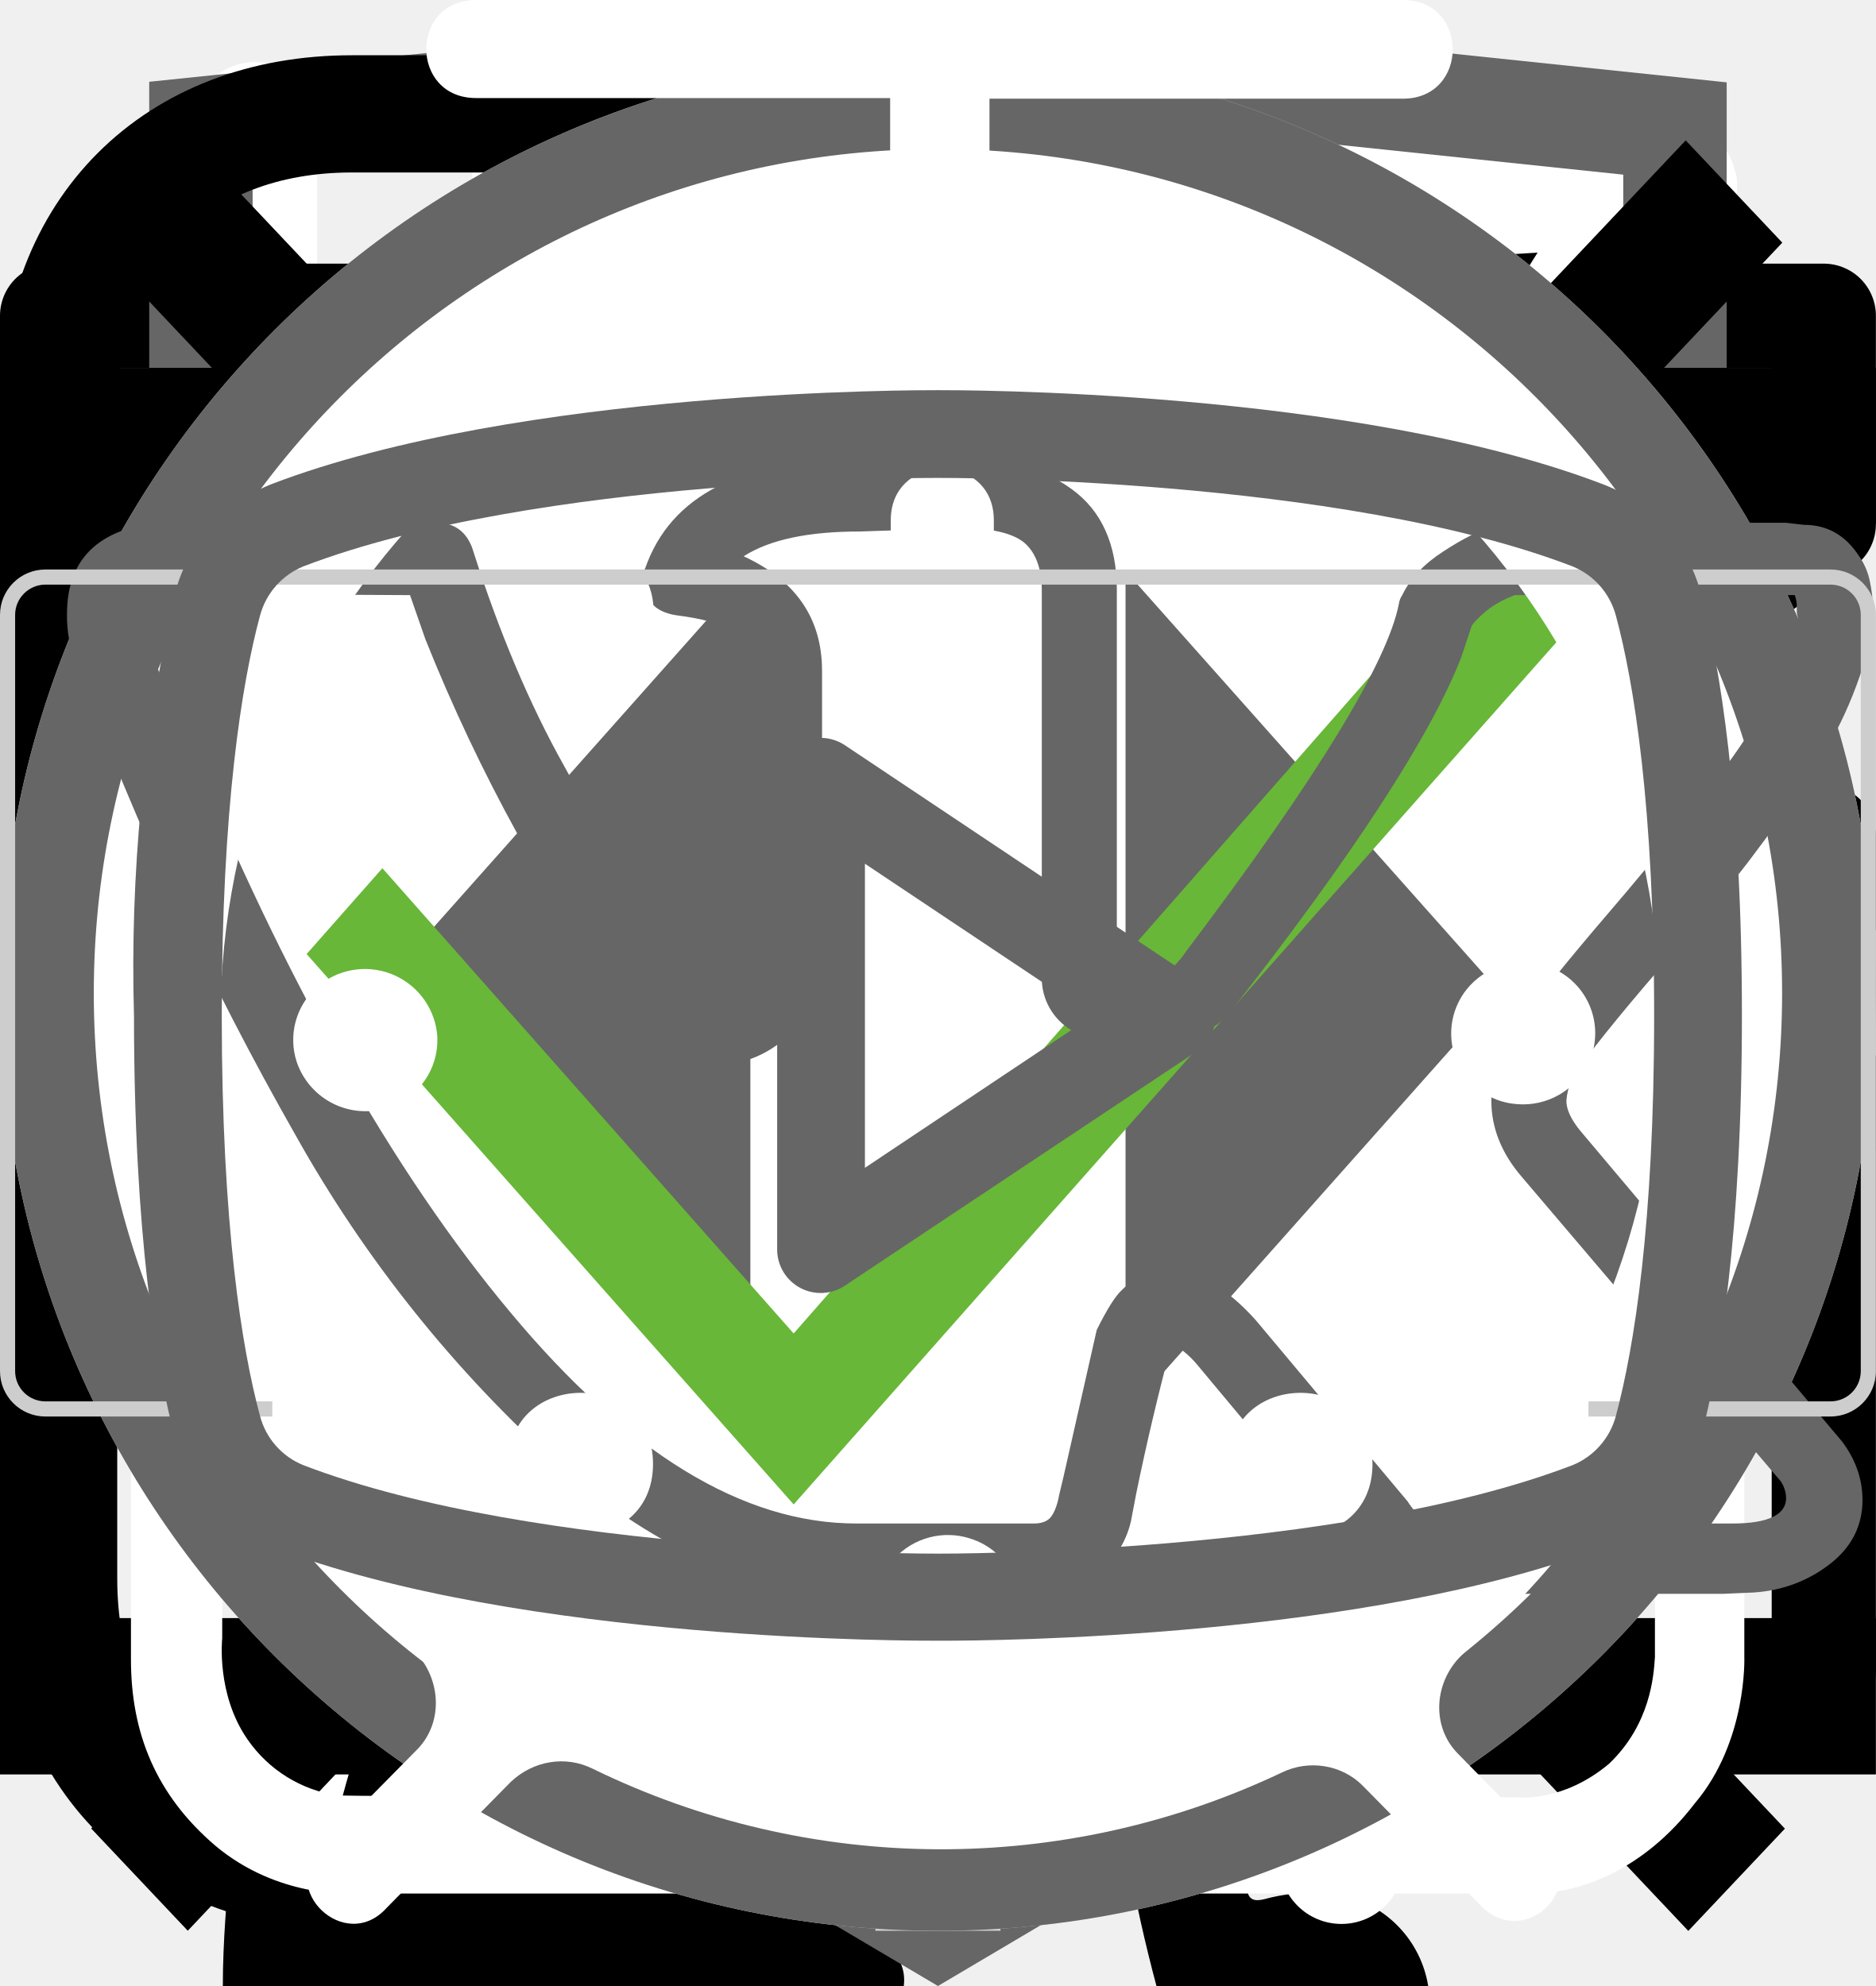
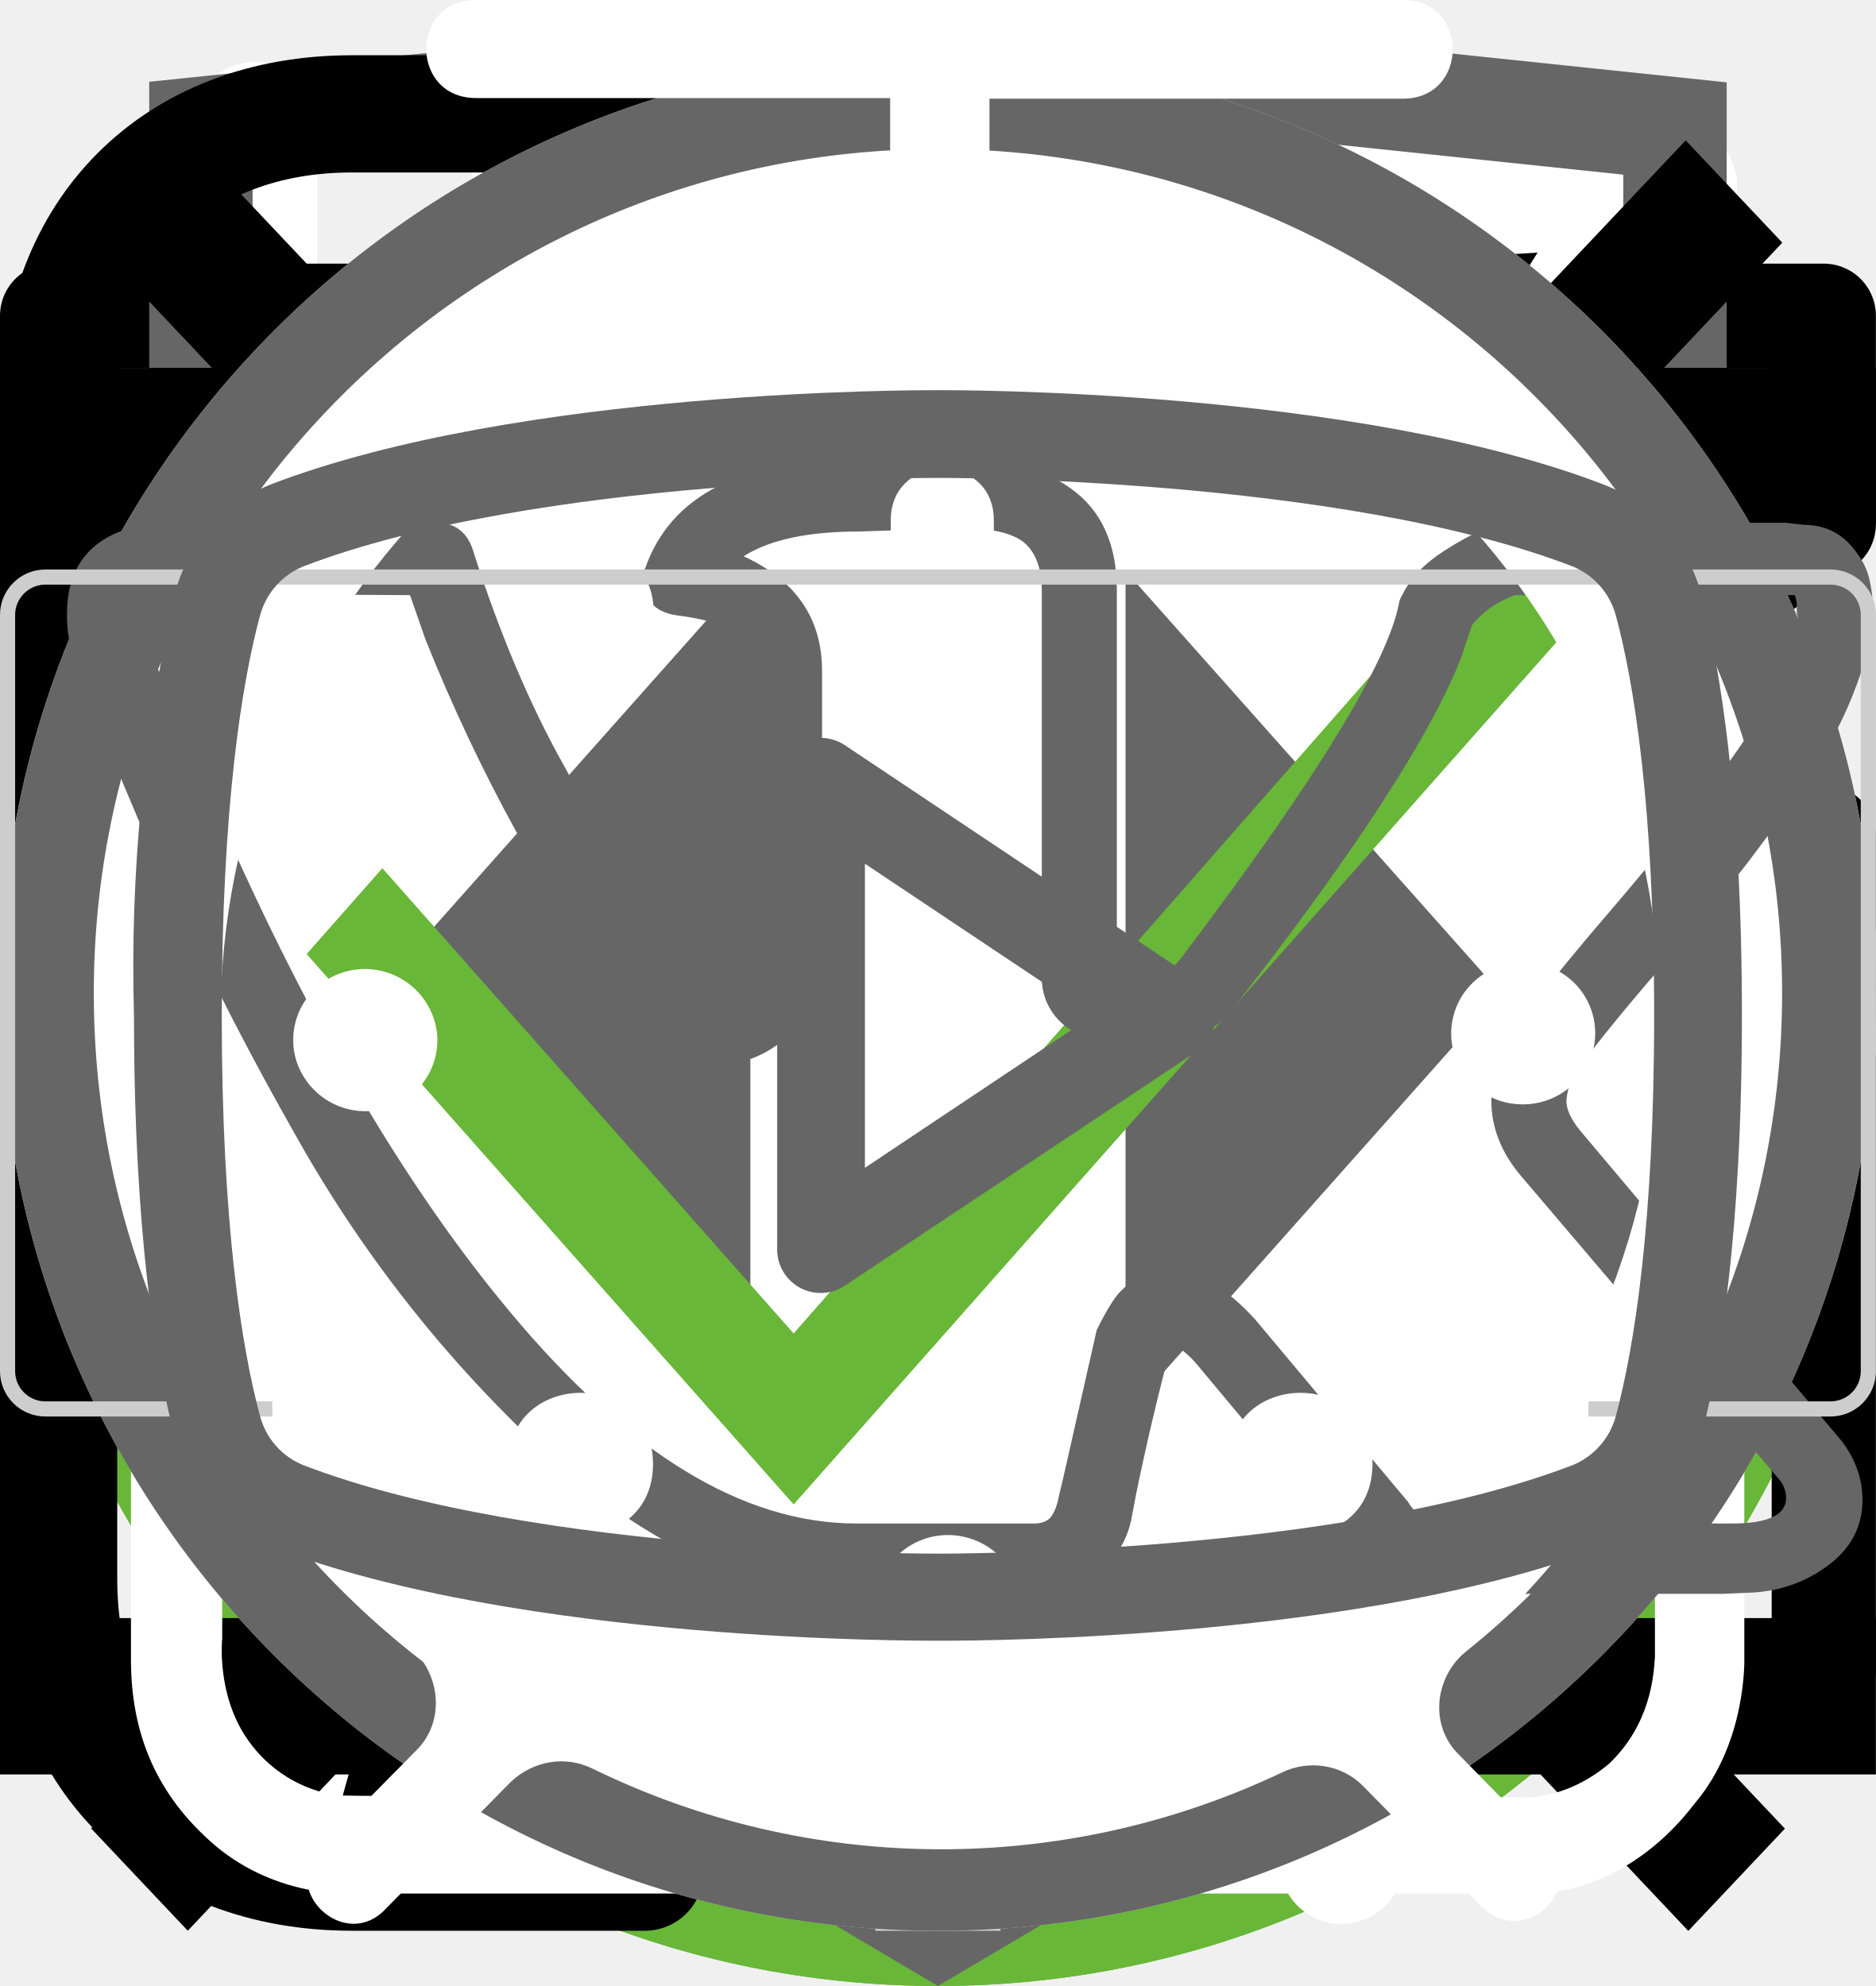
<svg xmlns="http://www.w3.org/2000/svg">
  <style>:root svg:not(:target){display:none}</style>
  <svg viewBox="0 0 24 12" fill="none" id="arrow-program">
    <path stroke="#000" stroke-width="2" d="M0 6h18" />
    <path d="m24 6-6.75 5.2v-10.4l6.75 5.2Z" fill="#000" />
  </svg>
-   <svg viewBox="0 0 67 28" fill="none" id="cat-pro">
+   <svg viewBox="0 0 67 50" fill="none" id="cat-back-pro">
+     <circle cx="33" cy="25" r="25" fill="#68B738" />
+     <g clip-path="url(#cat-back-pro_0)">
+       <path d="M60.56 13.88a7.6 7.6 0 0 1 2.25-2.3c.5-.35.8-.35 1.1.3.4.95.75 1.95.45 3a1.14 1.14 0 0 0 .2 1.05c.3.4.55.8.8 1.15a3.14 3.14 0 0 1 .45 3.1c-.18.5-.22 1.03-.1 1.55.1.5.1 1 0 1.5a1.87 1.87 0 0 1-1.35 1.6 2.6 2.6 0 0 0-1.6 1 .53.53 0 0 1-.45.25c-.6.1-2.1-1.25-2.1-1.85v-.3c.05-1.8-.05-1.95-1.7-2.7a2.2 2.2 0 0 1-.9-.6c-.3-.4-.7-.35-1.15-.2-.45.15-.7.45-.65.95.15 1.2.2 2.43.15 3.65 0 .14.04.27.1.4 1.55 2.25 2.15 4.9 2.9 7.45.6 1.95 1.7 3 3.7 3.15.32.02.64.07.95.15a2.08 2.08 0 0 1 1.7 1.6c.35 1.05.15 1.3-.9 1.3h-3.25c-.42.02-.83-.12-1.15-.4a5.86 5.86 0 0 0-1.7-1 3.63 3.63 0 0 1-1.7-1.3 14.3 14.3 0 0 0-2-2.25c-1.4-1.45-2.9-2.85-4.2-4.35a5.69 5.69 0 0 1-1.6-3.8c0-.45-.1-.65-.6-.45a.96.96 0 0 1-.5.15c-1.4 0-2.1.85-2.6 2.1-.45 1.05-1.05 2.05-1.6 3.1a5.2 5.2 0 0 0-.5 2.1c0 1.2.3 1.6 1.4 2 .7.25 1.35.5 1.7 1.2.4.8.3 1-.55 1.05h-3.4a.94.94 0 0 1-.95-.55l-.9-1.5a3.02 3.02 0 0 1-.35-2.7c.22-.87.23-1.78.05-2.65a4.21 4.21 0 0 1 .85-3.5c.3-.35.3-.5-.2-.6a25.03 25.03 0 0 1-5.95-2.1c-1.6-.6-1.9-.5-2.35 1.15-.4 1.4-.8 2.8-1.1 4.25-.35 1.6.05 3.1.55 4.6.2.6.8.55 1.25.7 1 .3 1.85.7 2.25 1.75.35.8.3.9-.55.9-.85 0-1.7-.05-2.6 0-.76.01-1.5-.23-2.1-.7-2.4-1.6-3.1-4.05-3.3-6.7-.1-1.65-1-2.95-2.05-4.2-.2-.25-.4-.35-.7-.15-1.07.59-2.2 1.1-3.35 1.5a13.36 13.36 0 0 0-6.1 4.4 5.32 5.32 0 0 0-1.1 2.55c-.15.9.1 1.3 1 1.55s1.35.75 1.45 1.7c.05.4-.1.6-.5.6h-4.05a.82.82 0 0 1-.65-.4 4.28 4.28 0 0 1-.95-2.75 25.3 25.3 0 0 1 .45-5.15 3.15 3.15 0 0 1 1.7-2.4c2.95-1.4 4.5-4.05 5.9-6.8.3-.55.05-.65-.45-.6-1.4.2-2.73.74-3.85 1.6a35.31 35.31 0 0 0-4.15 3.55 8.33 8.33 0 0 1-5.15 2.45c-3.65.2-5.35-1.85-5.2-5.15.03-1.13.46-2.2 1.2-3.05a2.13 2.13 0 0 1 2.25-.75c.75.2.95.6.65 1.35-.15.3-.35.55-.5.85-.22.3-.39.64-.5 1-.55 1.5.2 2.55 1.75 2.7 1.65.15 3-.55 4.25-1.55 1.5-1.2 2.85-2.6 4-4.15a10.4 10.4 0 0 1 7.2-4.05c1.15-.15 2.15-.65 3.25-.95a20.7 20.7 0 0 1 6.35-.9 6.5 6.5 0 0 0 2.9-.55c2.45-1 5-1 7.55-.5 2 .4 4 .9 5.95 1.4 1.16.21 2.35.18 3.5-.1 2.2-.56 4.44-.9 6.7-1a9.08 9.08 0 0 1 4.3.85c1 .45 1 .45.75 1.4Z" fill="#000" />
+     </g>
+     <defs>
+       <clipPath id="cat-back-pro_0">
+         <path fill="#fff" transform="translate(0 11)" d="M0 0h67v28h-67z" />
+       </clipPath>
+     </defs>
+   </svg>
+   <svg viewBox="0 0 50 53" fill="none" id="cat-back-slim">
+     <circle cx="25" cy="28" r="25" fill="#68B738" />
+     <g clip-path="url(#cat-back-slim_0)">
+       <path d="M35.2 0h-.2c-.32.19-.59.47-.74.82a8.03 8.03 0 0 0-.67 1.76.84.84 0 0 1-.76.69 3.77 3.77 0 0 0-2.69 1.95c-.37.66-.69 1.35-.95 2.06-.73 1.9-1.29 3.85-1.98 5.77-.32.87-.34.87-1.32.87-1.16 0-1.08-.18-1.1 1.1 0 .41.13.62.56.6.13 0 .33-.07.39.1.05.18-.13.26-.23.36a4.63 4.63 0 0 1-2.23 1.26c-.97.26-1.97.47-2.92.79-2.45.82-4.7 1.96-6.46 3.9a14.44 14.44 0 0 0-2.44 4.04c-1.89 4.46-2.8 9.15-3.51 13.88a97.06 97.06 0 0 0-.75 6.7c-.1 1.1-.2 2.23-.2 3.35h17.14c.03-.23-.01-.46-.12-.66a2.58 2.58 0 0 0-1.97-1.58c-.36-.08-.4-.2-.18-.48.36-.48.64-1.02.82-1.6.84-2.47 1.16-5.06 1.57-7.62.23-1.96.83-3.85 1.77-5.59a11.13 11.13 0 0 1 2.87-3.28c.43-.32.45-.32.52.23.05.36.06.74.09 1.11a48.2 48.2 0 0 1-.1 7.31c-.2 1.88-.22 3.78-.07 5.67.2 2.2.59 4.36 1.16 6.49h6.84a2.8 2.8 0 0 0-2.18-2.29c-.64-.1-1.3-.07-1.93.1-.31.08-.44 0-.46-.33-.22-2.73-.04-5.47.51-8.16a91.8 91.8 0 0 0 1.57-9.37c.14-1.27.54-2.5 1.18-3.6.6-1.1 1.14-2.23 1.74-3.33a3.03 3.03 0 0 0 .22-2.67c-.14-.37-.27-.74-.44-1.1-.52-1-1.03-2-1.5-3-.26-.52-.2-.59.36-.6.84 0 .84 0 .86-.85v-.34c0-.35-.14-.55-.52-.51h-.78c-.36 0-.46-.15-.37-.52a3.22 3.22 0 0 1 2.64-2.28 11.3 11.3 0 0 1 3.4.22.51.51 0 0 0 .65-.33 40 40 0 0 1 .66-1.55.52.52 0 0 0-.05-.58c-1.65-2.1-3.43-4.05-5.87-5.3a.77.77 0 0 1-.45-.58 9.8 9.8 0 0 0-.65-2.14 1.8 1.8 0 0 0-.73-.89Z" fill="#000" />
+     </g>
+     <defs>
+       <clipPath id="cat-back-slim_0">
+         <path fill="#fff" transform="translate(7)" d="M0 0h36v50h-36z" />
+       </clipPath>
+     </defs>
+   </svg>
+   <svg viewBox="0 0 67 50" fill="none" id="cat-pro">
+     <circle cx="33" cy="25" r="25" fill="#68B738" />
    <g clip-path="url(#cat-pro_0)">
-       <path d="M60.56 2.88a7.6 7.6 0 0 1 2.25-2.3c.5-.35.8-.35 1.1.3.4.95.75 1.95.45 3a1.14 1.14 0 0 0 .2 1.05c.3.4.55.8.8 1.15a3.13 3.13 0 0 1 .45 3.1c-.18.5-.22 1.03-.1 1.55.1.5.1 1 0 1.5a1.87 1.87 0 0 1-1.35 1.6 2.6 2.6 0 0 0-1.6 1 .53.53 0 0 1-.45.25c-.6.1-2.1-1.25-2.1-1.85v-.3c.05-1.8-.05-1.95-1.7-2.7a2.2 2.2 0 0 1-.9-.6c-.3-.4-.7-.35-1.15-.2-.45.15-.7.45-.65.95.15 1.2.2 2.43.15 3.65 0 .14.04.27.1.4 1.55 2.25 2.15 4.9 2.9 7.45.6 1.95 1.7 3 3.7 3.15.32.02.64.07.95.15a2.08 2.08 0 0 1 1.7 1.6c.35 1.05.15 1.3-.9 1.3h-3.25c-.42.02-.83-.12-1.15-.4a5.86 5.86 0 0 0-1.7-1 3.63 3.63 0 0 1-1.7-1.3 14.3 14.3 0 0 0-2-2.25c-1.4-1.45-2.9-2.85-4.2-4.35a5.69 5.69 0 0 1-1.6-3.8c0-.45-.1-.65-.6-.45a.96.96 0 0 1-.5.15c-1.4 0-2.1.85-2.6 2.1-.45 1.05-1.05 2.05-1.6 3.1a5.2 5.2 0 0 0-.5 2.1c0 1.2.3 1.6 1.4 2 .7.25 1.35.5 1.7 1.2.4.8.3 1-.55 1.05h-3.4a.94.94 0 0 1-.95-.55l-.9-1.5a3.02 3.02 0 0 1-.35-2.7c.22-.87.23-1.78.05-2.65a4.21 4.21 0 0 1 .85-3.5c.3-.35.3-.5-.2-.6a25.03 25.03 0 0 1-5.95-2.1c-1.6-.6-1.9-.5-2.35 1.15-.4 1.4-.8 2.8-1.1 4.25-.35 1.6.05 3.1.55 4.6.2.6.8.55 1.25.7 1 .3 1.85.7 2.25 1.75.35.8.3.9-.55.9-.85 0-1.7-.05-2.6 0-.76.01-1.5-.23-2.1-.7-2.4-1.6-3.1-4.05-3.3-6.7-.1-1.65-1-2.95-2.05-4.2-.2-.25-.4-.35-.7-.15-1.07.59-2.2 1.1-3.35 1.5a13.36 13.36 0 0 0-6.1 4.4 5.32 5.32 0 0 0-1.1 2.55c-.15.9.1 1.3 1 1.55s1.35.75 1.45 1.7c.05.4-.1.6-.5.6h-4.05a.82.82 0 0 1-.65-.4 4.28 4.28 0 0 1-.95-2.75 25.3 25.3 0 0 1 .45-5.15 3.15 3.15 0 0 1 1.7-2.4c2.95-1.4 4.5-4.05 5.9-6.8.3-.55.05-.65-.45-.6-1.4.2-2.73.74-3.85 1.6a35.31 35.31 0 0 0-4.15 3.55 8.33 8.33 0 0 1-5.15 2.45c-3.65.2-5.35-1.85-5.2-5.15.03-1.13.46-2.2 1.2-3.05a2.13 2.13 0 0 1 2.25-.75c.75.2.95.6.65 1.35-.15.3-.35.55-.5.85-.22.3-.39.64-.5 1-.55 1.5.2 2.55 1.75 2.7 1.65.15 3-.55 4.25-1.55 1.5-1.2 2.85-2.6 4-4.15a10.4 10.4 0 0 1 7.2-4.05c1.15-.15 2.15-.65 3.25-.95a20.7 20.7 0 0 1 6.35-.9 6.5 6.5 0 0 0 2.9-.55c2.45-1 5-1 7.55-.5 2 .4 4 .9 5.95 1.4 1.16.21 2.35.18 3.5-.1 2.2-.56 4.44-.9 6.7-1a9.08 9.08 0 0 1 4.3.85c1 .45 1 .45.75 1.4Z" fill="#000" />
+       <path d="M60.56 13.88a7.6 7.6 0 0 1 2.25-2.3c.5-.35.8-.35 1.1.3.4.95.75 1.95.45 3a1.14 1.14 0 0 0 .2 1.05c.3.4.55.8.8 1.15a3.14 3.14 0 0 1 .45 3.1c-.18.5-.22 1.03-.1 1.55.1.5.1 1 0 1.5a1.87 1.87 0 0 1-1.35 1.6 2.6 2.6 0 0 0-1.6 1 .53.53 0 0 1-.45.25c-.6.1-2.1-1.25-2.1-1.85v-.3c.05-1.8-.05-1.95-1.7-2.7a2.2 2.2 0 0 1-.9-.6c-.3-.4-.7-.35-1.15-.2-.45.15-.7.45-.65.95.15 1.2.2 2.43.15 3.65 0 .14.04.27.1.4 1.55 2.25 2.15 4.9 2.9 7.45.6 1.95 1.7 3 3.7 3.15.32.02.64.07.95.15a2.08 2.08 0 0 1 1.7 1.6c.35 1.05.15 1.3-.9 1.3h-3.25c-.42.02-.83-.12-1.15-.4a5.86 5.86 0 0 0-1.7-1 3.63 3.63 0 0 1-1.7-1.3 14.3 14.3 0 0 0-2-2.25c-1.4-1.45-2.9-2.85-4.2-4.35a5.69 5.69 0 0 1-1.6-3.8c0-.45-.1-.65-.6-.45a.96.96 0 0 1-.5.15c-1.4 0-2.1.85-2.6 2.1-.45 1.05-1.05 2.05-1.6 3.1a5.2 5.2 0 0 0-.5 2.1c0 1.2.3 1.6 1.4 2 .7.25 1.35.5 1.7 1.2.4.8.3 1-.55 1.05h-3.4a.94.94 0 0 1-.95-.55l-.9-1.5a3.02 3.02 0 0 1-.35-2.7c.22-.87.23-1.78.05-2.65a4.21 4.21 0 0 1 .85-3.5c.3-.35.3-.5-.2-.6a25.03 25.03 0 0 1-5.95-2.1c-1.6-.6-1.9-.5-2.35 1.15-.4 1.4-.8 2.8-1.1 4.25-.35 1.6.05 3.1.55 4.6.2.6.8.55 1.25.7 1 .3 1.85.7 2.25 1.75.35.8.3.9-.55.9-.85 0-1.7-.05-2.6 0-.76.01-1.5-.23-2.1-.7-2.4-1.6-3.1-4.05-3.3-6.7-.1-1.65-1-2.95-2.05-4.2-.2-.25-.4-.35-.7-.15-1.07.59-2.2 1.1-3.35 1.5a13.36 13.36 0 0 0-6.1 4.4 5.32 5.32 0 0 0-1.1 2.55c-.15.9.1 1.3 1 1.55s1.35.75 1.45 1.7c.05.4-.1.6-.5.6h-4.05a.82.82 0 0 1-.65-.4 4.28 4.28 0 0 1-.95-2.75 25.3 25.3 0 0 1 .45-5.15 3.15 3.15 0 0 1 1.7-2.4c2.95-1.4 4.5-4.05 5.9-6.8.3-.55.05-.65-.45-.6-1.4.2-2.73.74-3.85 1.6a35.31 35.31 0 0 0-4.15 3.55 8.33 8.33 0 0 1-5.15 2.45c-3.65.2-5.35-1.85-5.2-5.15.03-1.13.46-2.2 1.2-3.05a2.13 2.13 0 0 1 2.25-.75c.75.2.95.6.65 1.35-.15.3-.35.55-.5.85-.22.3-.39.64-.5 1-.55 1.5.2 2.55 1.75 2.7 1.65.15 3-.55 4.25-1.55 1.5-1.2 2.85-2.6 4-4.15a10.4 10.4 0 0 1 7.2-4.05c1.15-.15 2.15-.65 3.25-.95a20.7 20.7 0 0 1 6.35-.9 6.5 6.5 0 0 0 2.9-.55c2.45-1 5-1 7.55-.5 2 .4 4 .9 5.95 1.4 1.16.21 2.35.18 3.5-.1 2.2-.56 4.44-.9 6.7-1a9.08 9.08 0 0 1 4.3.85c1 .45 1 .45.75 1.4Z" fill="#000" />
    </g>
    <defs>
      <clipPath id="cat-pro_0">
-         <path fill="#fff" d="M0 0h67v28h-67z" />
+         <path fill="#fff" transform="translate(0 11)" d="M0 0h67v28h-67z" />
      </clipPath>
    </defs>
  </svg>
-   <svg viewBox="0 0 36 50" fill="none" id="cat-slim">
+   <svg viewBox="0 0 50 53" fill="none" id="cat-slim">
+     <circle cx="25" cy="28" r="25" fill="#68B738" />
    <g clip-path="url(#cat-slim_0)">
-       <path d="M28.2 0h-.2c-.32.19-.59.47-.74.82a8.03 8.03 0 0 0-.67 1.76.84.84 0 0 1-.76.69 3.77 3.77 0 0 0-2.69 1.95c-.37.66-.69 1.35-.95 2.06-.73 1.9-1.29 3.85-1.98 5.77-.32.87-.34.87-1.32.87-1.16 0-1.08-.18-1.1 1.1 0 .41.13.62.56.6.13 0 .33-.07.39.1.05.18-.13.26-.23.36a4.63 4.63 0 0 1-2.23 1.26c-.97.26-1.97.47-2.92.79-2.45.82-4.7 1.96-6.46 3.9a14.44 14.44 0 0 0-2.44 4.04c-1.89 4.46-2.8 9.15-3.51 13.88a97.06 97.06 0 0 0-.75 6.7c-.1 1.1-.2 2.23-.2 3.35h17.14c.03-.23-.01-.46-.12-.66a2.58 2.58 0 0 0-1.97-1.58c-.36-.08-.4-.2-.18-.48.36-.48.64-1.02.82-1.6.84-2.47 1.16-5.06 1.57-7.62.23-1.96.83-3.85 1.77-5.59a11.13 11.13 0 0 1 2.87-3.28c.43-.32.45-.32.52.23.05.36.06.74.09 1.11a48.2 48.2 0 0 1-.1 7.31c-.2 1.88-.22 3.78-.07 5.67.2 2.2.59 4.36 1.16 6.49h6.84a2.8 2.8 0 0 0-2.18-2.29c-.64-.1-1.3-.07-1.93.1-.31.08-.44 0-.46-.33-.22-2.73-.04-5.47.51-8.16a91.8 91.8 0 0 0 1.57-9.37c.14-1.27.54-2.5 1.18-3.6.6-1.1 1.14-2.23 1.74-3.33a3.03 3.03 0 0 0 .22-2.67c-.14-.37-.27-.74-.44-1.1-.52-1-1.03-2-1.5-3-.26-.52-.2-.59.36-.6.84 0 .84 0 .86-.85v-.34c0-.35-.14-.55-.52-.51h-.78c-.36 0-.46-.15-.37-.52a3.22 3.22 0 0 1 2.64-2.28 11.3 11.3 0 0 1 3.4.22.51.51 0 0 0 .65-.33 40 40 0 0 1 .66-1.55.52.52 0 0 0-.05-.58c-1.65-2.1-3.43-4.05-5.87-5.3a.77.77 0 0 1-.45-.58 9.8 9.8 0 0 0-.65-2.14 1.8 1.8 0 0 0-.73-.89Z" fill="#000" />
+       <path d="M35.2 0h-.2c-.32.19-.59.47-.74.82a8.03 8.03 0 0 0-.67 1.76.84.84 0 0 1-.76.69 3.77 3.77 0 0 0-2.69 1.95c-.37.66-.69 1.35-.95 2.06-.73 1.9-1.29 3.85-1.98 5.77-.32.87-.34.87-1.32.87-1.16 0-1.08-.18-1.1 1.1 0 .41.13.62.56.6.13 0 .33-.07.39.1.05.18-.13.26-.23.36a4.63 4.63 0 0 1-2.23 1.26c-.97.26-1.97.47-2.92.79-2.45.82-4.7 1.96-6.46 3.9a14.44 14.44 0 0 0-2.44 4.04c-1.89 4.46-2.8 9.15-3.51 13.88a97.06 97.06 0 0 0-.75 6.7c-.1 1.1-.2 2.23-.2 3.35h17.14c.03-.23-.01-.46-.12-.66a2.58 2.58 0 0 0-1.97-1.58c-.36-.08-.4-.2-.18-.48.36-.48.64-1.02.82-1.6.84-2.47 1.16-5.06 1.57-7.62.23-1.96.83-3.85 1.77-5.59a11.13 11.13 0 0 1 2.87-3.28c.43-.32.45-.32.52.23.05.36.06.74.09 1.11a48.2 48.2 0 0 1-.1 7.31c-.2 1.88-.22 3.78-.07 5.67.2 2.2.59 4.36 1.16 6.49h6.84a2.8 2.8 0 0 0-2.18-2.29c-.64-.1-1.3-.07-1.93.1-.31.08-.44 0-.46-.33-.22-2.73-.04-5.47.51-8.16a91.8 91.8 0 0 0 1.57-9.37c.14-1.27.54-2.5 1.18-3.6.6-1.1 1.14-2.23 1.74-3.33a3.03 3.03 0 0 0 .22-2.67c-.14-.37-.27-.74-.44-1.1-.52-1-1.03-2-1.5-3-.26-.52-.2-.59.36-.6.84 0 .84 0 .86-.85v-.34c0-.35-.14-.55-.52-.51h-.78c-.36 0-.46-.15-.37-.52a3.22 3.22 0 0 1 2.64-2.28 11.3 11.3 0 0 1 3.4.22.51.51 0 0 0 .65-.33 40 40 0 0 1 .66-1.55.52.52 0 0 0-.05-.58c-1.65-2.1-3.43-4.05-5.87-5.3a.77.77 0 0 1-.45-.58 9.8 9.8 0 0 0-.65-2.14 1.8 1.8 0 0 0-.73-.89Z" fill="#000" />
    </g>
    <defs>
      <clipPath id="cat-slim_0">
-         <path fill="#fff" d="M0 0h36v50h-36z" />
+         <path fill="#fff" transform="translate(7)" d="M0 0h36v50h-36z" />
      </clipPath>
    </defs>
  </svg>
  <svg viewBox="0 0 19 15" fill="none" id="check">
    <path d="m7 11.72-5.7-6.45-1.05 1.19 6.75 7.63 11.25-12.72-1.05-1.28-10.2 11.63Z" fill="#68B738" />
  </svg>
  <svg viewBox="0 0 30 32" fill="none" id="cutlery">
    <path fill-rule="evenodd" clip-rule="evenodd" d="M8.5 1a1 1 0 0 1 1 1v28a1 1 0 1 1-2 0v-28a1 1 0 0 1 1-1Z" fill="#fff" />
    <path fill-rule="evenodd" clip-rule="evenodd" d="M4 1a1 1 0 0 1 1 1v5.5c0 .56.2 1.32.7 1.92.48.56 1.31 1.08 2.8 1.08a1 1 0 1 1 0 2 5.41 5.41 0 0 1-4.33-1.8 5.07 5.07 0 0 1-1.17-3.2v-5.5a1 1 0 0 1 1-1Z" fill="#fff" />
    <path fill-rule="evenodd" clip-rule="evenodd" d="M13 1a1 1 0 0 0-1 1v5.5c0 .56-.2 1.32-.7 1.92-.48.56-1.31 1.08-2.8 1.08a1 1 0 0 0 0 2 5.4 5.4 0 0 0 4.33-1.8 5.07 5.07 0 0 0 1.17-3.2v-5.5a1 1 0 0 0-1-1Zm8.12.08a1 1 0 0 1 1.09.21c.9.91 2.1 2.88 3.06 5.92a42.6 42.6 0 0 1 1.73 12.79 1 1 0 0 1-1 1h-3.5v9a1 1 0 1 1-2 0v-28a1 1 0 0 1 .62-.92Zm1.38 17.92h2.5a39.62 39.62 0 0 0-1.64-11.19 22.4 22.4 0 0 0-.86-2.3v13.49Z" fill="#fff" />
  </svg>
  <svg viewBox="0 0 18 14" fill="none" id="email">
    <path d="M.5 5.5v8h17v-8m-17-5h17v2l-8.5 6-8.5-6v-2Z" stroke="#000" stroke-linecap="round" stroke-linejoin="round" />
  </svg>
  <svg viewBox="0 0 78 81" fill="none" id="gift">
    <path d="M64.02 35.63h-49.99a3.18 3.18 0 0 1-3.18-3.16v-9.47a3.18 3.18 0 0 1 3.18-3.16h49.98a3.17 3.17 0 0 1 3.19 3.16v9.47a3.17 3.17 0 0 1-3.18 3.16Zm-49.99-13.37c-.4 0-.74.34-.74.74v9.47c0 .4.33.74.74.74h49.98c.41 0 .75-.33.75-.74v-9.47c0-.4-.34-.74-.75-.74h-49.98Z" fill="#fff" />
    <path d="M57.04 68.08h-36.04a6.11 6.11 0 0 1-6.13-6.09v-27.57c0-.67.55-1.21 1.22-1.21.68 0 1.22.54 1.22 1.21v27.57a3.68 3.68 0 0 0 3.69 3.67h36.04a3.68 3.68 0 0 0 3.7-3.67v-27.57a1.22 1.22 0 0 1 2.44 0v27.57a6.11 6.11 0 0 1-6.14 6.1Z" fill="#fff" />
    <path d="M39.02 68.08c-.67 0-1.22-.54-1.22-1.2v-32.46c0-.67.55-1.21 1.22-1.21.68 0 1.22.54 1.22 1.21v32.45c0 .67-.54 1.21-1.22 1.21Zm-15.21-45.82a7.81 7.81 0 0 1-3.17-10.6 7.9 7.9 0 0 1 10.66-3.16c5.82 3.13 8.96 11.86 9.09 12.23l-2.3.8c-.03-.08-2.96-8.22-7.95-10.9a5.45 5.45 0 0 0-7.36 2.17 5.4 5.4 0 0 0 2.2 7.33l-1.17 2.13Z" fill="#fff" />
    <path d="m54.23 22.26-1.16-2.14a5.38 5.38 0 0 0-1.03-9.92 5.42 5.42 0 0 0-4.14.43c-4.98 2.68-7.91 10.82-7.94 10.9l-2.3-.8c.13-.37 3.27-9.1 9.08-12.23a7.86 7.86 0 0 1 11.29 9.1c-.6 2-1.95 3.66-3.8 4.66Zm7.72 29.6h-45.86c-.67 0-1.22-.55-1.22-1.21 0-.67.55-1.22 1.22-1.22h45.86a1.21 1.21 0 1 1 0 2.42Z" fill="#fff" />
  </svg>
  <svg viewBox="0 0 30 32" fill="none" id="leaf">
    <g clip-path="url(#leaf_0)">
      <path d="M27.84 2.77a.95.95 0 0 0-.9-.77h-.01c-4.94.03-16.95.92-21.8 8.38-2.51 3.88-2.73 8.91-.64 14.96l.07.13a25.93 25.93 0 0 0-1.04 3.32 1 1 0 0 0 .72 1.19l.2.02c.43 0 .81-.32.9-.79.03-.1 2.42-10.37 10.86-16.38.43-.3.55-.93.26-1.38a.9.9 0 0 0-1.3-.28c-4.79 3.4-7.74 8-9.47 11.65-1.24-4.57-.92-8.37.99-11.3 3.74-5.76 12.62-7.15 17.98-7.45-1.16 1.8-2.41 5.1-2.41 10.93 0 3.12-.83 5.52-2.47 7.14-2.62 2.6-6.88 2.83-10 2.58-.51-.04-.96.38-1 .93-.04.55.35 1.03.86 1.07.63.05 1.3.08 1.98.08 3.18 0 6.87-.66 9.43-3.2 2.04-2 3.07-4.9 3.07-8.6 0-9.1 3.22-11.1 3.23-11.1.4-.21.6-.68.5-1.13Z" fill="#fff" />
    </g>
    <defs>
      <clipPath id="leaf_0">
        <path fill="#fff" d="M0 0h30v32h-30z" />
      </clipPath>
    </defs>
  </svg>
  <svg viewBox="0 0 27 34" fill="none" id="logo-html">
    <g clip-path="url(#logo-html_0)">
      <path d="m13.64.02-.14-.02-13.5 1.4v24.61l13.5 7.99 13.5-7.99v-24.6l-13.36-1.4Zm11.6 25-11.74 6.94-11.73-6.94v-10.1l11.68 6.93.02 1.25-8.02-4.75v1.23l8.04 4.8.02 1.3-8.05-4.76v1.22l8.04 4.81 8.12-4.83v-5.21l3.62-2.15v10.26Zm0-11.57-3.23 1.88-1.48.88-7.06-4.19-.01 1.23 6.04 3.57-.06.03-.13.07-.86.5-4.98-2.95-.01 1.22 3.93 2.33-.93.61-.02.01-2.97-1.74-.01 1.23 1.94 1.13-1.98 1.19-11.62-6.87 11.63-6.96 11.8 6.83Zm0-1.22-11.8-6.92-11.67 6.91v-9.23l11.73-1.23 11.73 1.23v9.24Z" fill="#666" />
    </g>
    <defs>
      <clipPath id="logo-html_0">
        <path fill="#fff" d="M0 0h27v34h-27z" />
      </clipPath>
    </defs>
  </svg>
  <svg viewBox="0 0 24 20" fill="none" id="mobile-burger">
    <path stroke="#000" stroke-width="2" d="M0 3h24m-24 8h24m-24 8h24" />
  </svg>
  <svg viewBox="0 0 20 20" fill="none" id="mobile-close">
    <path transform="matrix(.68659 -.72705 .68659 .72705 2.002 20)" stroke="#000" stroke-width="1.5" d="M0-.75h24.76" />
    <path transform="matrix(.68659 .72705 -.68659 .72705 1 2)" stroke="#000" stroke-width="1.5" d="M0-.75h24.76" />
  </svg>
  <svg viewBox="0 0 16 16" fill="none" id="phone">
    <path d="M7 8h8.5m0 0-2.5-2.5m2.5 2.5-2.5 2.5m-7.5-10v5h-3v5h3v5h-2.5c-1.5 0-2.5-1-2.5-2.5v-10c0-1.5 1-2.5 2.5-2.5h2.5Z" stroke="#000" stroke-linecap="round" stroke-linejoin="round" />
  </svg>
  <svg viewBox="0 0 30 30" fill="none" id="plus">
    <path stroke="#D3D3D3" stroke-width="2" d="M15 0v30m15-15h-30" />
  </svg>
  <svg viewBox="0 0 30 32" fill="none" id="powder">
    <path d="M12.88 2c-1.64 0-2.9 1.36-2.9 3.08s1.26 3.08 2.9 3.08c1.63 0 2.9-1.36 2.9-3.08s-1.27-3.08-2.9-3.08Zm0 1.18c1 0 1.72.84 1.72 1.9 0 1-.8 1.9-1.72 1.9-1 0-1.73-.84-1.73-1.9 0-1 .78-1.9 1.72-1.9Zm-10.88 23.56c0 1.18.4 2.18 1.36 3 1 .84 2.17.77 2.17.77h19.04c.77 0 1.8-.38 2.62-1.45.85-1 .8-2.36.8-2.36v-17.21c0-.44-.12-.6-.75-.6-.64 0-.69.27-.69.59v17.22c-.02.3-.07 1.08-.74 1.72-.74.62-1.45.54-1.45.54s-18.13 0-19.03-.03a2.14 2.14 0 0 1-1.45-.9c-.51-.73-.41-1.63-.41-1.63v-17.22c0-.46-.24-.64-.73-.64s-.74.18-.74.58v17.62Zm16.31-16.31c-1.08.23-2.17.38-4.26 2.35-2.08 2-3.62 1.9-5.16 1.82-1.54-.1-3.17-1.54-3.45-1.9-.33-.36-.9-.12-1.08.11-.16.24-.16.64.1 1 1.27 1.18 2.45 2.08 4.72 2.26a7.5 7.5 0 0 0 5.89-2.26c1.45-1.45 2.17-1.72 3.26-1.9a6.3 6.3 0 0 1 5.08 1.26c1 1.1 1.26.78 1.54.48.54-.72-.23-1.27-1.1-1.9a7.24 7.24 0 0 0-5.52-1.28l-.02-.04Zm-9.06 7.16c-1.18 0-2.08 1-2.08 2.26 0 1.27.9 2.27 2.08 2.27 1.18 0 2.08-1 2.08-2.27s-.9-2.26-2.08-2.26Zm11.78.78c-1.54 0-2.8 1.36-2.8 2.99 0 1.63 1.26 2.99 2.8 2.99 1.54 0 2.81-1.36 2.81-3 0-1.62-1.27-2.98-2.8-2.98Zm0 1.45c.8 0 1.45.7 1.45 1.54a1.5 1.5 0 0 1-1.45 1.54c-.8 0-1.45-.7-1.45-1.54 0-.86.65-1.54 1.45-1.54Z" fill="#fff" />
  </svg>
  <svg viewBox="0 0 30 30" fill="none" id="radiobutton">
    <circle cx="15" cy="15" r="14.5" stroke="#CDCDCD" />
  </svg>
  <svg viewBox="0 0 28 22" fill="none" id="telegram">
    <path fill-rule="evenodd" clip-rule="evenodd" d="M23.46 3.15c.18.15.27.38.23.61l-2.63 15.76a.66.66 0 0 1-1.01.44l-7.88-5.25a.66.66 0 0 1-.15-.96l2.61-3.26-4.36 2.9a.66.66 0 0 1-.65.05l-5.26-2.63a.66.66 0 0 1 .08-1.2l18.38-6.57a.66.66 0 0 1 .64.11Zm-17.13 7.17 3.53 1.77 7.56-5.04a.66.66 0 0 1 .88.96l-4.8 6 6.43 4.3 2.28-13.66-15.88 5.67Z" fill="#666" />
  </svg>
  <svg viewBox="0 0 40 40" fill="none" id="thumb">
    <rect x="1" y="1" width="38" height="38" rx="19" fill="#fff" />
    <rect x="1" y="1" width="38" height="38" rx="19" stroke="#666" stroke-width="2" />
    <path d="m16 11-8 9 8 9v-18Zm16 9-8-9v18l8-9Z" fill="#666" />
  </svg>
  <svg viewBox="0 0 26 26" fill="none" id="tick">
    <path d="m11 17.72-5.7-6.45-1.05 1.19 6.75 7.63 11.25-12.72-1.05-1.28-10.2 11.63Z" fill="#68B738" />
  </svg>
  <svg viewBox="0 0 28 22" fill="none" id="vkontakte">
    <path d="M1 5.34c0-.86.52-1.32 1.55-1.38l3.97.02c.26 0 .44.13.53.38.4 1.26.86 2.34 1.37 3.25.5.92 1.17 1.97 1.99 3.16.07.15.18.23.34.23.13 0 .22-.06.3-.18l.07-.28.03-4.35c0-.3-.07-.5-.23-.6-.15-.1-.43-.18-.83-.23-.32-.05-.48-.23-.48-.55 0-.07 0-.12.02-.15.38-1.09 1.44-1.63 3.2-1.63l1.5-.03c.67 0 1.23.16 1.67.48.44.32.67.82.67 1.5v5.72c.12.08.24.12.34.12.27 0 .5-.15.7-.45 1.95-2.58 3-4.31 3.17-5.18a.3.3 0 0 1 .05-.13c.12-.25.33-.47.61-.65.29-.19.53-.31.75-.38a.55.55 0 0 1 .24-.05h4.13l.26.03c.36 0 .63.16.83.47.07.1.12.21.15.33a2.4 2.4 0 0 1 .06.55v.18a6.11 6.11 0 0 1-.94 2.2 23.4 23.4 0 0 1-1.93 2.53c-.79.9-1.27 1.5-1.47 1.78a.93.93 0 0 0-.24.56c0 .13.07.28.21.45l3.9 4.63c.2.26.31.56.31.88 0 .38-.16.7-.48.95-.32.25-.7.4-1.14.43l-.46.02h-4.04c-.02 0-.06 0-.11.02a.86.86 0 0 1-.1.01c-.4 0-.76-.16-1.1-.48-.12-.13-.96-1.12-2.5-2.97a1.39 1.39 0 0 0-.38-.32 38.47 38.47 0 0 0-.53 2.24l-.08.42a1.4 1.4 0 0 1-1.12 1.06l-.37.02h-2.61c-1.48 0-2.95-.63-4.41-1.9a19.3 19.3 0 0 1-3.96-4.95 47.51 47.51 0 0 1-3.28-7.05 1.92 1.92 0 0 1-.13-.73Zm16.01 6.51c-.37 0-.7-.1-1.01-.29a.9.9 0 0 1-.45-.79v-5.78c0-.34-.1-.58-.27-.72-.18-.14-.49-.21-.93-.21l-1.52.05c-.76 0-1.34.12-1.73.37.78.36 1.17.93 1.17 1.71v4.43a1.5 1.5 0 0 1-.53 1.04 1.6 1.6 0 0 1-1.07.42c-.53 0-.94-.24-1.22-.73a26.16 26.16 0 0 1-3.1-5.63l-.23-.66-3.55-.02c-.23 0-.36.01-.38.03-.03.03-.04.1-.04.22 0 .15.01.3.05.48l.56 1.4c1.49 3.64 3.11 6.51 4.86 8.6 1.75 2.1 3.47 3.15 5.16 3.15h2.66c.1 0 .19-.03.24-.09.05-.06.1-.17.13-.34l.06-.25.5-2.21c.15-.3.27-.5.38-.6.2-.2.42-.28.69-.28.43 0 .86.24 1.3.73l2.27 2.71c.14.22.3.33.45.33h4.4c.53 0 .8-.13.8-.38a.47.47 0 0 0-.08-.25l-3.87-4.55c-.3-.35-.45-.73-.45-1.13 0-.4.14-.8.43-1.16.23-.34.68-.9 1.34-1.67.67-.78 1.25-1.51 1.75-2.19.5-.68.82-1.3.98-1.85l.08-.33a.37.37 0 0 1-.02-.16.54.54 0 0 0-.03-.19h-4.18c-.27.1-.48.25-.64.45l-.16.48c-.45 1.16-1.6 2.94-3.5 5.36-.36.33-.8.5-1.3.5Z" fill="#666" />
  </svg>
  <svg viewBox="0 0 30 32" fill="none" id="watch">
    <path d="M7.56 0c-1.07 0-1.07 1.58 0 1.58h6.67v1.6a13.21 13.21 0 0 0-12.23 13.3 13.4 13.4 0 0 0 4.51 10.07c.48.43.55 1.18.1 1.64l-1.53 1.55c-.74.69.37 1.75 1.04 1l2-2.03c.36-.34.88-.43 1.32-.21a12.79 12.79 0 0 0 11.1.06c.43-.21.96-.13 1.3.21l1.94 1.97c.69.64 1.67-.31 1.05-1l-1.45-1.48c-.45-.45-.39-1.2.1-1.63a13.47 13.47 0 0 0 4.61-10.16 13.2 13.2 0 0 0-12.26-13.28v-1.6h6.66c1.07 0 1.07-1.59 0-1.59h-14.93Zm-4.12 16.47c0-6.53 5.2-11.82 11.6-11.82 6.4 0 11.6 5.3 11.6 11.82 0 6.55-5.2 11.85-11.6 11.85-6.4 0-11.6-5.3-11.6-11.85Zm10.8-8.09c0-1.1 1.66-1.1 1.66 0v8.63c0 .23-.09.44-.25.6a.86.86 0 0 1-.6.25.82.82 0 0 1-.57-.23.8.8 0 0 1-.24-.56v-8.69Zm-5 2.62c.31 0 .6-.12.83-.34a1.14 1.14 0 0 0-.83-1.96 1.14 1.14 0 0 0 0 2.29Zm11.6 0c.3 0 .6-.12.82-.34a1.14 1.14 0 0 0-.82-1.96 1.14 1.14 0 0 0 0 2.29Zm-10.43 12.59c0 1.53-2.33 1.53-2.33 0s2.33-1.53 2.33 0Zm4.64 3.44a1.18 1.18 0 0 0 1.17-.68 1.14 1.14 0 0 0-.7-1.56 1.17 1.17 0 0 0-1.22.32 1.14 1.14 0 0 0 .75 1.92Zm-8.12-10.39a1.14 1.14 0 0 1-.69 1.17 1.17 1.17 0 0 1-1.57-.7 1.14 1.14 0 0 1 .32-1.2 1.17 1.17 0 0 1 1.94.73Zm17.39 1.15a1.17 1.17 0 0 0 1.17-.68 1.14 1.14 0 0 0-.7-1.55 1.18 1.18 0 0 0-1.22.32 1.14 1.14 0 0 0 .75 1.91Zm-2.32 5.8c0 1.53-2.32 1.53-2.32 0s2.32-1.53 2.32 0Z" fill="#fff" />
  </svg>
  <svg viewBox="0 0 124 56" fill="none" id="weight-back">
    <path fill-rule="evenodd" clip-rule="evenodd" d="M3 1h118a2 2 0 0 1 2 2v50a2 2 0 0 1-2 2h-16v1h16a3 3 0 0 0 3-3v-50a3 3 0 0 0-3-3h-118a3 3 0 0 0-3 3v50a3 3 0 0 0 3 3h15v-1h-15a2 2 0 0 1-2-2v-50c0-1.1.9-2 2-2Z" fill="#CDCDCD" />
  </svg>
  <svg viewBox="0 0 28 22" fill="none" id="youtube">
    <path d="m17.85 10.8-5.24-3.5a.65.65 0 0 0-1.01.55v6.98a.65.65 0 0 0 1.01.54l5.24-3.49a.65.65 0 0 0 0-1.09Zm-4.94 2.8v-4.53l3.4 2.27-3.4 2.27Zm12.48-8.56a2.4 2.4 0 0 0-1.45-1.63c-3.72-1.43-9.69-1.41-9.94-1.41s-6.22-.02-9.94 1.4a2.4 2.4 0 0 0-1.45 1.64 25.32 25.32 0 0 0-.61 6.3c0 3.26.33 5.22.61 6.3a2.4 2.4 0 0 0 1.45 1.63c3.72 1.43 9.69 1.4 9.94 1.4h.08c.75 0 6.31-.04 9.86-1.4a2.4 2.4 0 0 0 1.45-1.64c.28-1.07.61-3.03.61-6.3 0-3.25-.33-5.22-.61-6.29Zm-1.27 12.27a1.1 1.1 0 0 1-.65.74c-3.5 1.34-9.4 1.32-9.47 1.32-.07 0-5.98.02-9.47-1.32a1.09 1.09 0 0 1-.65-.74c-.27-1-.57-2.85-.57-5.97 0-3.12.3-4.97.57-5.97a1.1 1.1 0 0 1 .65-.74c3.5-1.34 9.4-1.32 9.47-1.32.07 0 5.98-.02 9.47 1.32a1.1 1.1 0 0 1 .65.74c.27 1 .57 2.85.57 5.97 0 3.12-.3 4.96-.57 5.97Z" fill="#666" />
  </svg>
</svg>
